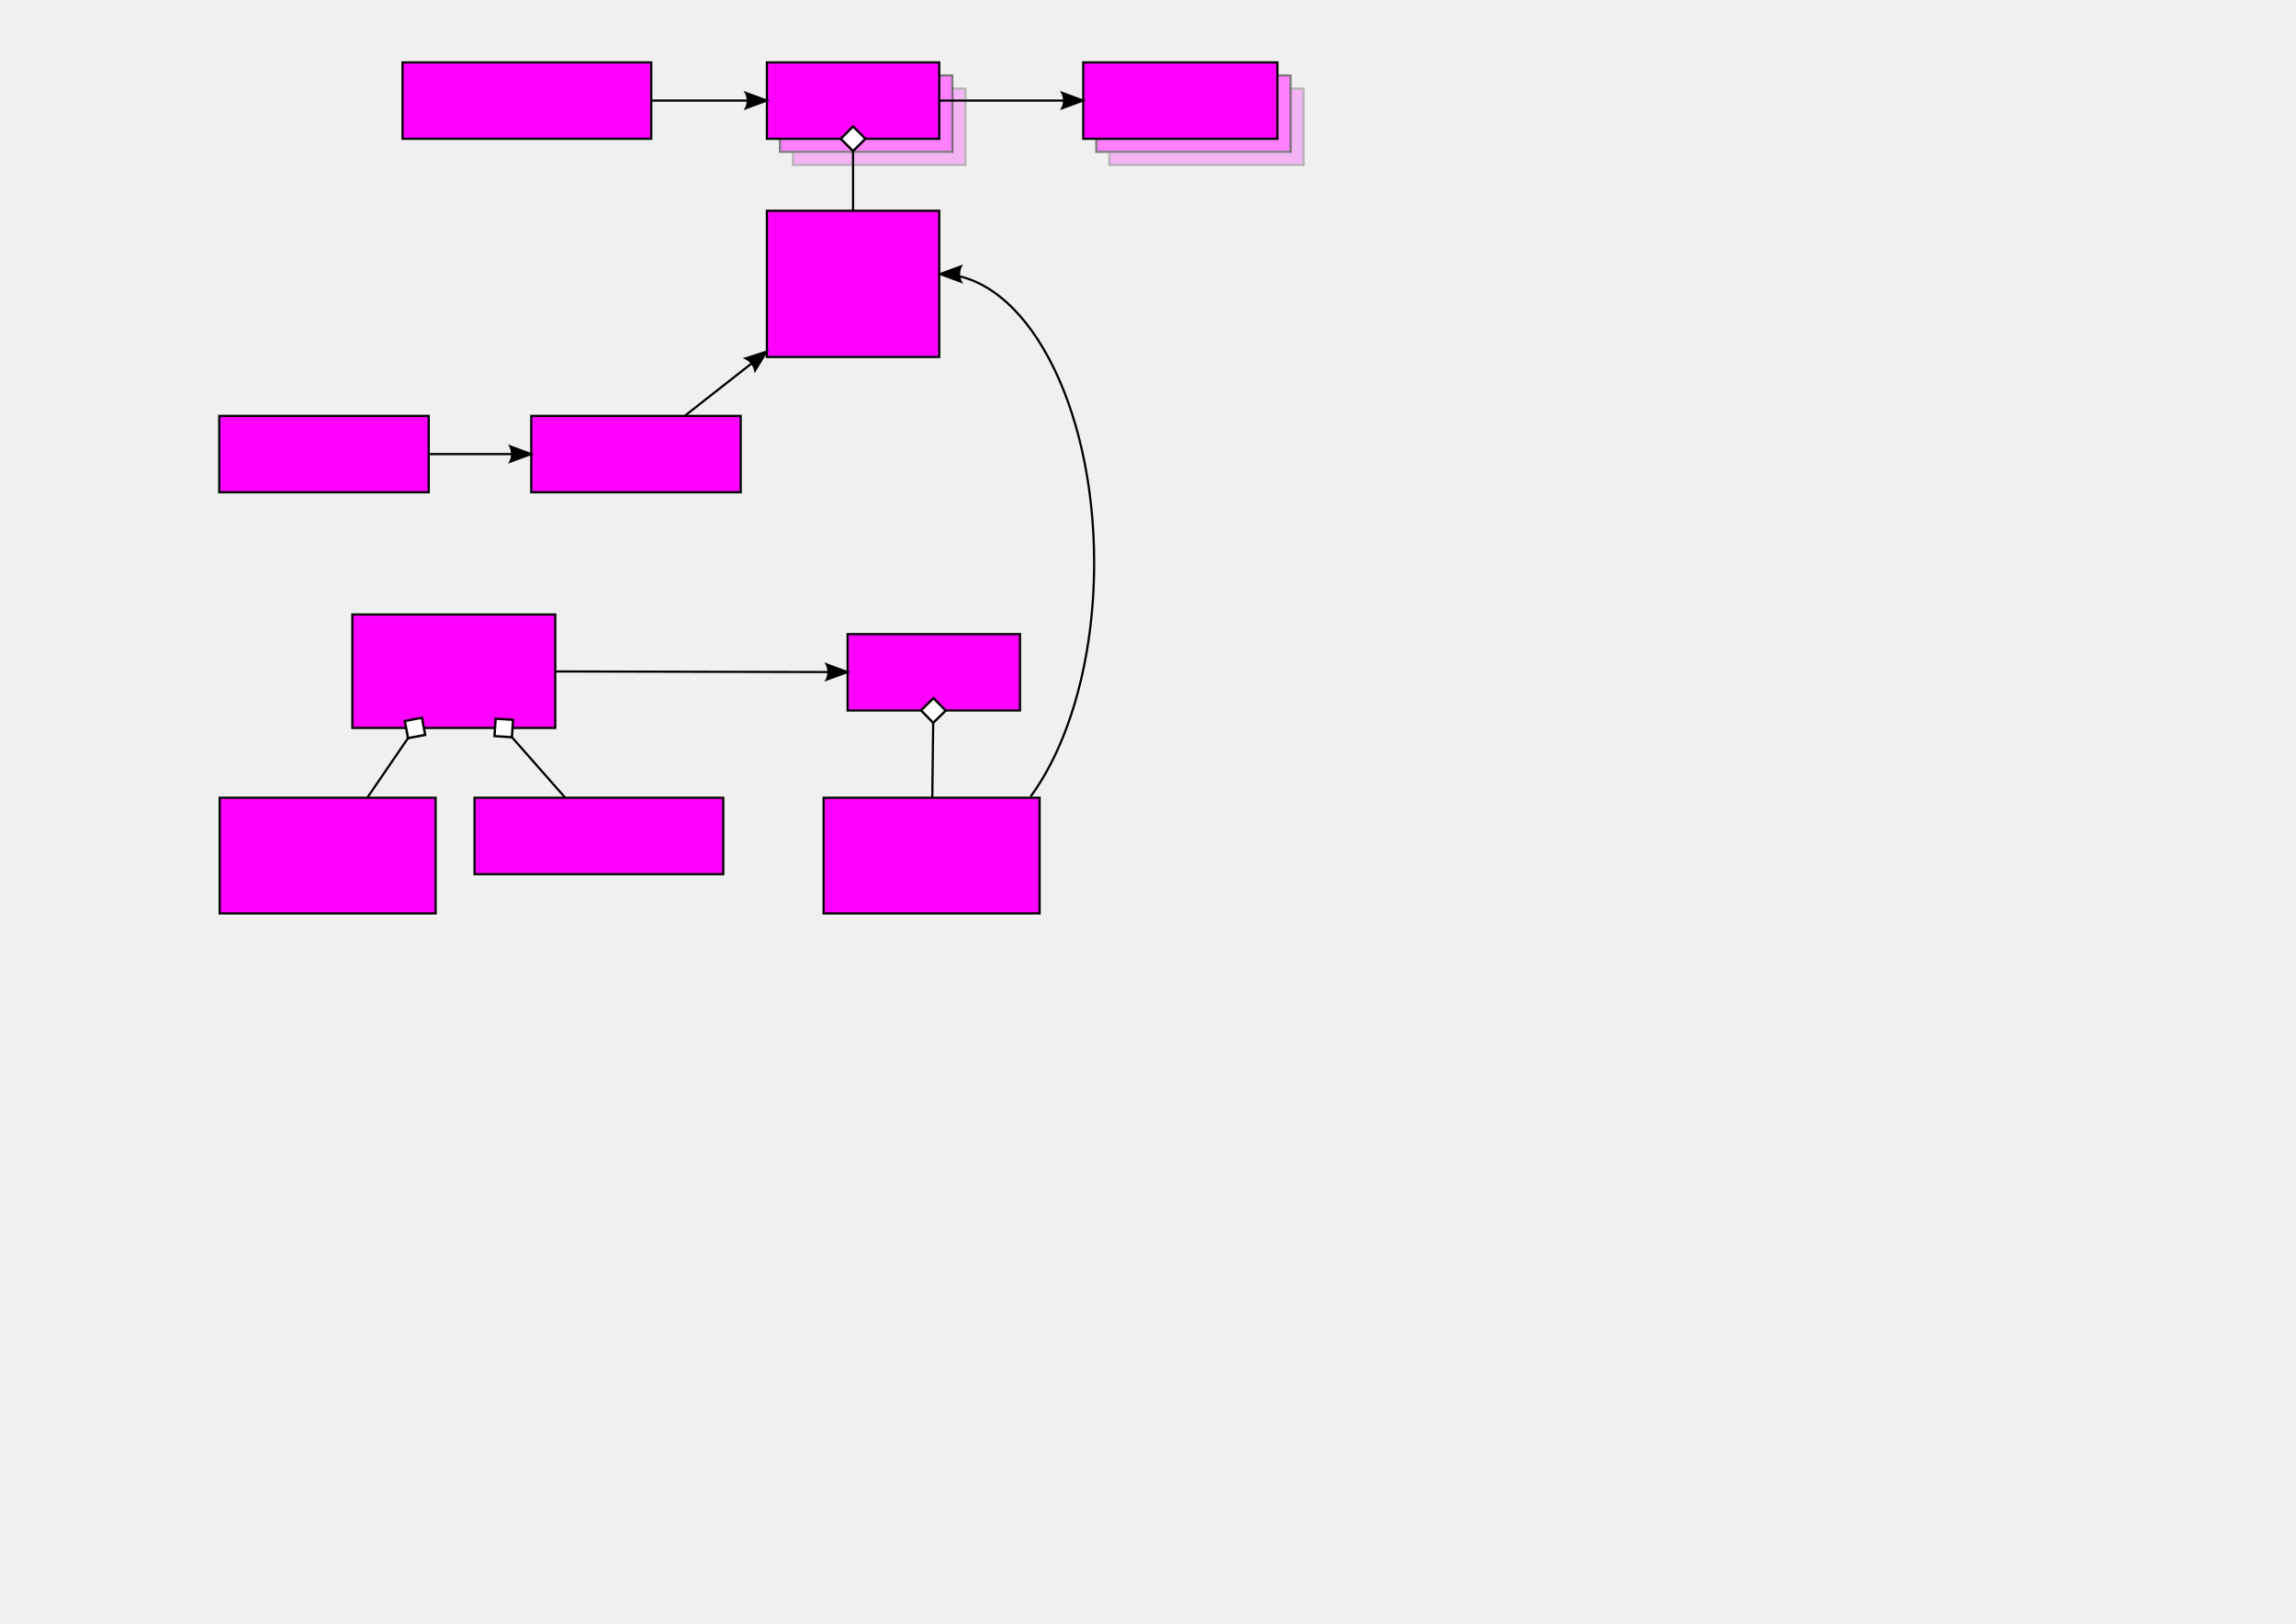
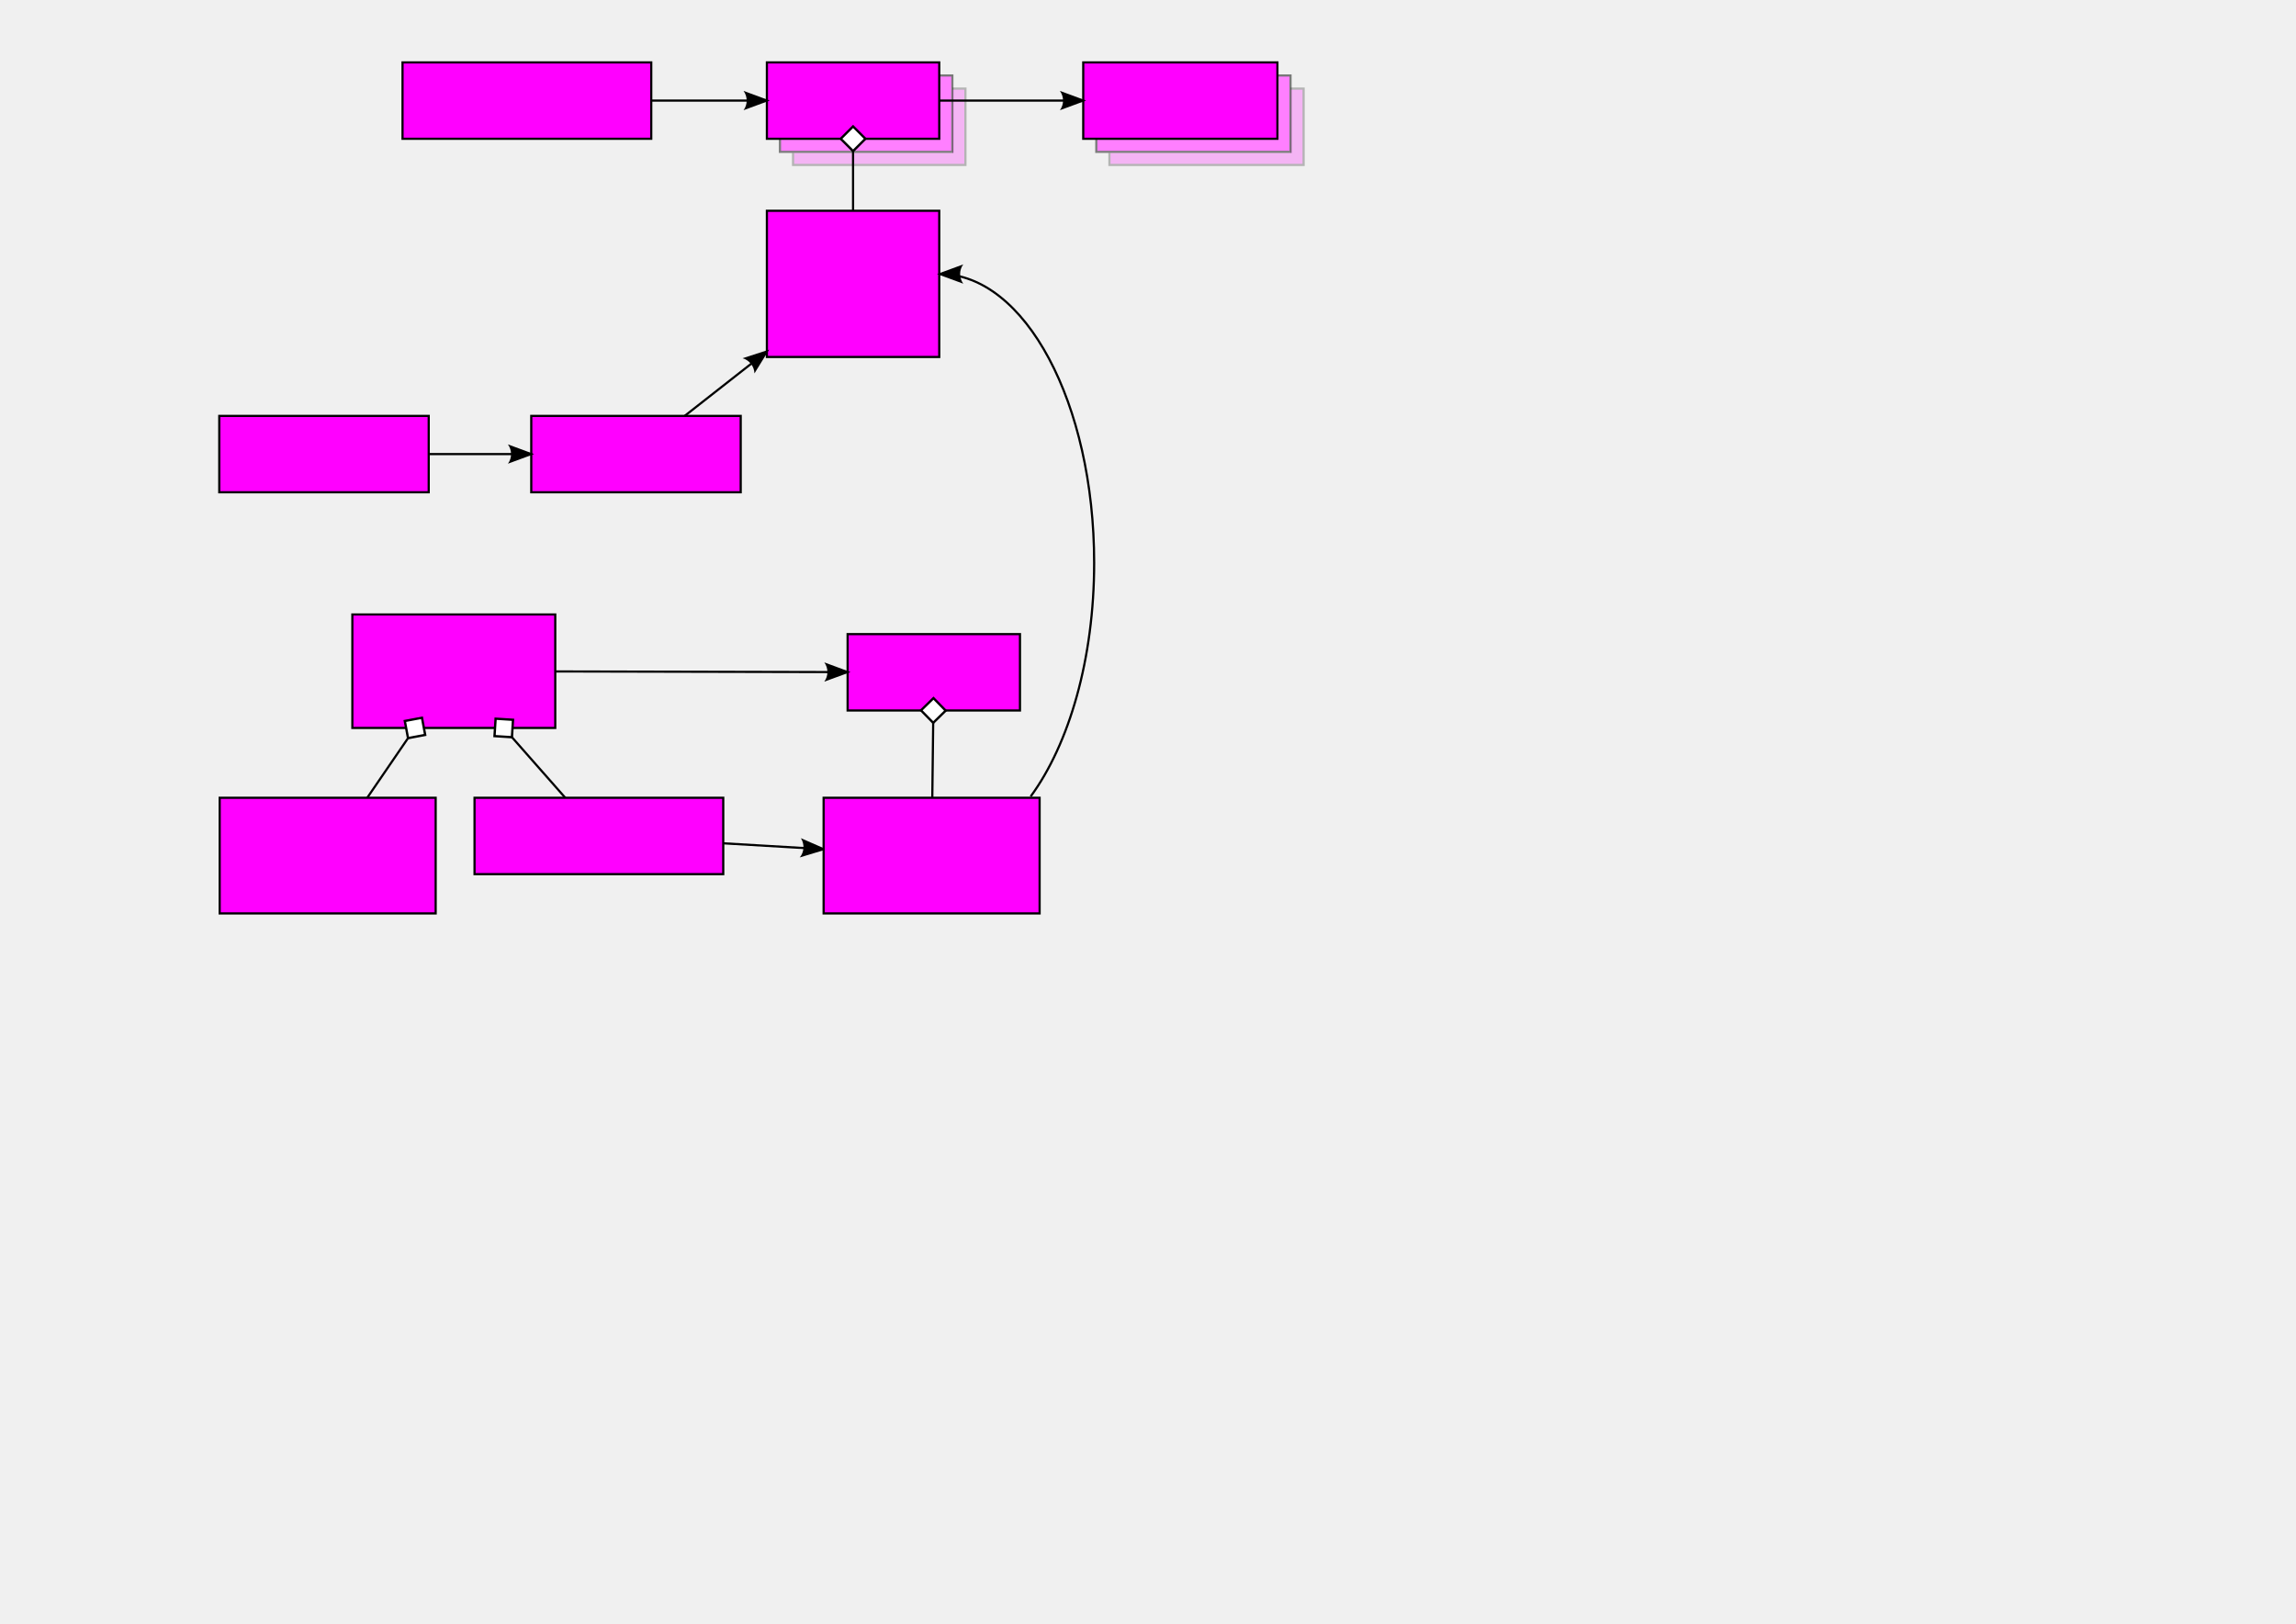
<svg xmlns="http://www.w3.org/2000/svg" width="1052.362" height="744.094" id="svg2" version="1.1">
  <defs id="defs4">
    <marker orient="auto" refY="0.0" refX="0.0" id="EmptyDiamondL" style="overflow:visible">
      <path id="path4041" d="M 0,-7.071 L -7.071,0 L 0,7.071 L 7.071,0 L 0,-7.071 z " style="fill-rule:evenodd;fill:#FFFFFF;stroke:#000000;stroke-width:1.0pt;marker-start:none" transform="scale(0.8)" />
    </marker>
    <marker orient="auto" refY="0" refX="0" id="Arrow2Lend-17" style="overflow:visible">
      <path id="path3955-18" style="font-size:12px;fill-rule:evenodd;stroke-width:0.625;stroke-linejoin:round" d="M 8.719,4.034 -2.207,0.016 8.719,-4.002 c -1.745,2.372 -1.735,5.617 -6e-7,8.035 z" transform="matrix(-1.1,0,0,-1.1,-1.1,0)" />
    </marker>
  </defs>
-   <g id="layer6" />
+   <g id="layer6">
+     <path style="fill:none;stroke:#000000;stroke-width:1px;stroke-linecap:butt;stroke-linejoin:miter;stroke-opacity:1;marker-end:url(#Arrow2Lend-17)" d="m 331.5,386.458 46,2.715" id="path3098" />
+   </g>
  <g id="layer7" style="display:inline">
    <g id="layer10" style="opacity:0.25" />
    <g id="layer9" style="display:inline" />
    <g id="layer8" style="opacity:0.5;display:inline" />
  </g>
  <g id="layer1" transform="translate(0,-308.2677)" style="display:inline">
    <g transform="translate(118,-168)" style="opacity:0.25;display:inline" id="g5214-8">
      <rect y="516.862" x="245.5" height="35" width="79" id="rect2985-7-9" style="color:#000000;fill:#ff00ff;fill-opacity:1;fill-rule:nonzero;stroke:#000000;stroke-width:1;stroke-linecap:square;stroke-linejoin:miter;stroke-miterlimit:4;stroke-opacity:1;stroke-dasharray:none;stroke-dashoffset:0;marker:none;visibility:visible;display:inline;overflow:visible;enable-background:accumulate" />
      <flowRoot style="font-size:16px;font-style:normal;font-variant:normal;font-weight:bold;font-stretch:normal;text-align:center;line-height:125%;letter-spacing:0px;word-spacing:0px;writing-mode:lr-tb;text-anchor:middle;fill:#ffffff;fill-opacity:1;stroke:none;font-family:Sans;-inkscape-font-specification:Sans Bold" id="flowRoot3755-7-2-52" xml:space="preserve" transform="translate(117.7861,379.7143)">
        <flowRegion id="flowRegion3757-5-8-2">
          <rect style="font-size:16px;font-style:normal;font-variant:normal;font-weight:bold;font-stretch:normal;text-align:center;line-height:125%;writing-mode:lr-tb;text-anchor:middle;fill:#ffffff;font-family:Sans;-inkscape-font-specification:Sans Bold" y="145.792" x="59.751" height="121.095" width="214.306" id="rect3759-6-0-25" />
        </flowRegion>
        <flowPara style="font-size:14px" id="flowPara3797-2-9">Invoice</flowPara>
      </flowRoot>
    </g>
    <g transform="translate(158,-168)" style="opacity:0.25;display:inline" id="g5259-3">
      <rect y="516.862" x="350.5" height="35" width="89" id="rect2985-3-3" style="color:#000000;fill:#ff00ff;fill-opacity:1;fill-rule:nonzero;stroke:#000000;stroke-width:1;stroke-linecap:square;stroke-linejoin:miter;stroke-miterlimit:4;stroke-opacity:1;stroke-dasharray:none;stroke-dashoffset:0;marker:none;visibility:visible;display:inline;overflow:visible;enable-background:accumulate" />
      <flowRoot style="font-size:16px;font-style:normal;font-variant:normal;font-weight:bold;font-stretch:normal;text-align:center;line-height:125%;letter-spacing:0px;word-spacing:0px;writing-mode:lr-tb;text-anchor:middle;fill:#ffffff;fill-opacity:1;stroke:none;font-family:Sans;-inkscape-font-specification:Sans Bold" id="flowRoot3755-7-27-09" xml:space="preserve" transform="translate(227.6152,379.7143)">
        <flowRegion id="flowRegion3757-5-1-5">
          <rect style="font-size:16px;font-style:normal;font-variant:normal;font-weight:bold;font-stretch:normal;text-align:center;line-height:125%;writing-mode:lr-tb;text-anchor:middle;fill:#ffffff;font-family:Sans;-inkscape-font-specification:Sans Bold" y="145.792" x="59.751" height="121.095" width="214.306" id="rect3759-6-9-4" />
        </flowRegion>
        <flowPara style="font-size:14px" id="flowPara3797-5-9">Payment</flowPara>
      </flowRoot>
    </g>
    <rect style="color:#000000;fill:#ffffff;fill-opacity:1;fill-rule:nonzero;stroke:none;stroke-width:1;marker:none;visibility:visible;display:inline;overflow:visible;enable-background:accumulate" id="rect2985-7-8" width="79" height="35" x="357.5" y="343.362" />
    <rect style="color:#000000;fill:#ffffff;fill-opacity:1;fill-rule:nonzero;stroke:none;stroke-width:1;marker:none;visibility:visible;display:inline;overflow:visible;enable-background:accumulate" id="rect2985-3-2" width="89" height="35" x="502.5" y="343.362" />
    <g transform="translate(112,-174)" style="opacity:0.5;display:inline" id="g5214-2">
      <rect y="516.862" x="245.5" height="35" width="79" id="rect2985-7-0" style="color:#000000;fill:#ff00ff;fill-opacity:1;fill-rule:nonzero;stroke:#000000;stroke-width:1;stroke-linecap:square;stroke-linejoin:miter;stroke-miterlimit:4;stroke-opacity:1;stroke-dasharray:none;stroke-dashoffset:0;marker:none;visibility:visible;display:inline;overflow:visible;enable-background:accumulate" />
      <flowRoot style="font-size:16px;font-style:normal;font-variant:normal;font-weight:bold;font-stretch:normal;text-align:center;line-height:125%;letter-spacing:0px;word-spacing:0px;writing-mode:lr-tb;text-anchor:middle;fill:#ffffff;fill-opacity:1;stroke:none;font-family:Sans;-inkscape-font-specification:Sans Bold" id="flowRoot3755-7-2-3" xml:space="preserve" transform="translate(117.7861,379.7143)">
        <flowRegion id="flowRegion3757-5-8-9">
          <rect style="font-size:16px;font-style:normal;font-variant:normal;font-weight:bold;font-stretch:normal;text-align:center;line-height:125%;writing-mode:lr-tb;text-anchor:middle;fill:#ffffff;font-family:Sans;-inkscape-font-specification:Sans Bold" y="145.792" x="59.751" height="121.095" width="214.306" id="rect3759-6-0-2" />
        </flowRegion>
        <flowPara style="font-size:14px" id="flowPara3797-2-0">Invoice</flowPara>
      </flowRoot>
    </g>
    <g transform="translate(152,-174)" style="opacity:0.5;display:inline" id="g5259-9">
      <rect y="516.862" x="350.5" height="35" width="89" id="rect2985-3-4" style="color:#000000;fill:#ff00ff;fill-opacity:1;fill-rule:nonzero;stroke:#000000;stroke-width:1;stroke-linecap:square;stroke-linejoin:miter;stroke-miterlimit:4;stroke-opacity:1;stroke-dasharray:none;stroke-dashoffset:0;marker:none;visibility:visible;display:inline;overflow:visible;enable-background:accumulate" />
      <flowRoot style="font-size:16px;font-style:normal;font-variant:normal;font-weight:bold;font-stretch:normal;text-align:center;line-height:125%;letter-spacing:0px;word-spacing:0px;writing-mode:lr-tb;text-anchor:middle;fill:#ffffff;fill-opacity:1;stroke:none;font-family:Sans;-inkscape-font-specification:Sans Bold" id="flowRoot3755-7-27-0" xml:space="preserve" transform="translate(227.6152,379.7143)">
        <flowRegion id="flowRegion3757-5-1-6">
          <rect style="font-size:16px;font-style:normal;font-variant:normal;font-weight:bold;font-stretch:normal;text-align:center;line-height:125%;writing-mode:lr-tb;text-anchor:middle;fill:#ffffff;font-family:Sans;-inkscape-font-specification:Sans Bold" y="145.792" x="59.751" height="121.095" width="214.306" id="rect3759-6-9-9" />
        </flowRegion>
        <flowPara style="font-size:14px" id="flowPara3797-5-4">Payment</flowPara>
      </flowRoot>
    </g>
    <g id="g5157" transform="translate(84,-230)">
      <rect y="566.862" x="100.5" height="35" width="114" id="rect2985" style="color:#000000;fill:#ff00ff;fill-opacity:1;fill-rule:nonzero;stroke:#000000;stroke-width:1;stroke-linecap:square;stroke-linejoin:miter;stroke-miterlimit:4;stroke-opacity:1;stroke-dasharray:none;stroke-dashoffset:0;marker:none;visibility:visible;display:inline;overflow:visible;enable-background:accumulate" />
      <flowRoot style="font-size:16px;font-style:normal;font-variant:normal;font-weight:bold;font-stretch:normal;text-align:center;line-height:125%;letter-spacing:0px;word-spacing:0px;writing-mode:lr-tb;text-anchor:middle;fill:#ffffff;fill-opacity:1;stroke:none;font-family:Sans;-inkscape-font-specification:Sans Bold" id="flowRoot3755-7" xml:space="preserve" transform="translate(-9.369141,429.7143)">
        <flowRegion id="flowRegion3757-5">
          <rect style="font-size:16px;font-style:normal;font-variant:normal;font-weight:bold;font-stretch:normal;text-align:center;line-height:125%;writing-mode:lr-tb;text-anchor:middle;fill:#ffffff;font-family:Sans;-inkscape-font-specification:Sans Bold" y="145.792" x="59.751" height="121.095" width="214.306" id="rect3759-6" />
        </flowRegion>
        <flowPara style="font-size:14px" id="flowPara3797">Membership</flowPara>
      </flowRoot>
    </g>
    <g id="g5214" transform="translate(106,-180)">
      <rect y="516.862" x="245.5" height="35" width="79" id="rect2985-7" style="color:#000000;fill:#ff00ff;fill-opacity:1;fill-rule:nonzero;stroke:#000000;stroke-width:1;stroke-linecap:square;stroke-linejoin:miter;stroke-miterlimit:4;stroke-opacity:1;stroke-dasharray:none;stroke-dashoffset:0;marker:none;visibility:visible;display:inline;overflow:visible;enable-background:accumulate" />
      <flowRoot style="font-size:16px;font-style:normal;font-variant:normal;font-weight:bold;font-stretch:normal;text-align:center;line-height:125%;letter-spacing:0px;word-spacing:0px;writing-mode:lr-tb;text-anchor:middle;fill:#ffffff;fill-opacity:1;stroke:none;font-family:Sans;-inkscape-font-specification:Sans Bold" id="flowRoot3755-7-2" xml:space="preserve" transform="translate(117.7861,379.7143)">
        <flowRegion id="flowRegion3757-5-8">
          <rect style="font-size:16px;font-style:normal;font-variant:normal;font-weight:bold;font-stretch:normal;text-align:center;line-height:125%;writing-mode:lr-tb;text-anchor:middle;fill:#ffffff;font-family:Sans;-inkscape-font-specification:Sans Bold" y="145.792" x="59.751" height="121.095" width="214.306" id="rect3759-6-0" />
        </flowRegion>
        <flowPara style="font-size:14px" id="flowPara3797-2">Invoice</flowPara>
      </flowRoot>
    </g>
    <g id="g5259" transform="translate(146,-180)">
      <rect y="516.862" x="350.5" height="35" width="89" id="rect2985-3" style="color:#000000;fill:#ff00ff;fill-opacity:1;fill-rule:nonzero;stroke:#000000;stroke-width:1;stroke-linecap:square;stroke-linejoin:miter;stroke-miterlimit:4;stroke-opacity:1;stroke-dasharray:none;stroke-dashoffset:0;marker:none;visibility:visible;display:inline;overflow:visible;enable-background:accumulate" />
      <flowRoot style="font-size:16px;font-style:normal;font-variant:normal;font-weight:bold;font-stretch:normal;text-align:center;line-height:125%;letter-spacing:0px;word-spacing:0px;writing-mode:lr-tb;text-anchor:middle;fill:#ffffff;fill-opacity:1;stroke:none;font-family:Sans;-inkscape-font-specification:Sans Bold" id="flowRoot3755-7-27" xml:space="preserve" transform="translate(227.6152,379.7143)">
        <flowRegion id="flowRegion3757-5-1">
          <rect style="font-size:16px;font-style:normal;font-variant:normal;font-weight:bold;font-stretch:normal;text-align:center;line-height:125%;writing-mode:lr-tb;text-anchor:middle;fill:#ffffff;font-family:Sans;-inkscape-font-specification:Sans Bold" y="145.792" x="59.751" height="121.095" width="214.306" id="rect3759-6-9" />
        </flowRegion>
        <flowPara style="font-size:14px" id="flowPara3797-5">Payment</flowPara>
      </flowRoot>
    </g>
    <path style="fill:none;stroke:#000000;stroke-width:1px;stroke-linecap:butt;stroke-linejoin:miter;stroke-opacity:1;marker-end:url(#Arrow2Lend-17)" d="m 298.5,354.362 53,0" id="path5421" />
    <path style="fill:none;stroke:#000000;stroke-width:1px;stroke-linecap:butt;stroke-linejoin:miter;stroke-opacity:1;marker-end:url(#Arrow2Lend-17)" d="m 430.5,354.362 66,0" id="path5617" />
    <g id="g6353" transform="translate(0,-220)">
      <rect y="624.862" x="351.5" height="67" width="79" id="rect2985-7-5" style="color:#000000;fill:#ff00ff;fill-opacity:1;fill-rule:nonzero;stroke:#000000;stroke-width:1;stroke-linecap:square;stroke-linejoin:miter;stroke-miterlimit:4;stroke-opacity:1;stroke-dasharray:none;stroke-dashoffset:0;marker:none;visibility:visible;display:inline;overflow:visible;enable-background:accumulate" />
      <flowRoot style="font-size:16px;font-style:normal;font-variant:normal;font-weight:bold;font-stretch:normal;text-align:center;line-height:125%;letter-spacing:0px;word-spacing:0px;writing-mode:lr-tb;text-anchor:middle;fill:#ffffff;fill-opacity:1;stroke:none;font-family:Sans;-inkscape-font-specification:Sans Bold" id="flowRoot3755-7-2-7" xml:space="preserve" transform="translate(223.7861,486.7144)">
        <flowRegion id="flowRegion3757-5-8-8">
          <rect style="font-size:16px;font-style:normal;font-variant:normal;font-weight:bold;font-stretch:normal;text-align:center;line-height:125%;writing-mode:lr-tb;text-anchor:middle;fill:#ffffff;font-family:Sans;-inkscape-font-specification:Sans Bold" y="145.792" x="59.751" height="121.095" width="214.306" id="rect3759-6-0-0" />
        </flowRegion>
        <flowPara style="font-size:14px" id="flowPara3797-2-4">Invoice</flowPara>
        <flowPara style="font-size:14px" id="flowPara5954">Line</flowPara>
        <flowPara style="font-size:14px" id="flowPara5956">Items</flowPara>
      </flowRoot>
    </g>
    <path style="fill:none;stroke:#000000;stroke-width:1px;stroke-linecap:butt;stroke-linejoin:miter;stroke-opacity:1;marker-end:url(#EmptyDiamondL);display:inline" d="m 391,404.862 0,-33" id="path5974" />
    <g id="g7473" transform="translate(0,240)">
      <rect y="349.862" x="161.5" height="52" width="93" id="rect2985-7-86" style="color:#000000;fill:#ff00ff;fill-opacity:1;fill-rule:nonzero;stroke:#000000;stroke-width:1;stroke-linecap:square;stroke-linejoin:miter;stroke-miterlimit:4;stroke-opacity:1;stroke-dasharray:none;stroke-dashoffset:0;marker:none;visibility:visible;display:inline;overflow:visible;enable-background:accumulate" />
      <flowRoot style="font-size:16px;font-style:normal;font-variant:normal;font-weight:bold;font-stretch:normal;text-align:center;line-height:125%;letter-spacing:0px;word-spacing:0px;writing-mode:lr-tb;text-anchor:middle;fill:#ffffff;fill-opacity:1;stroke:none;font-family:Sans;-inkscape-font-specification:Sans Bold" id="flowRoot3755-7-2-1" xml:space="preserve" transform="translate(40.78613,212.2143)">
        <flowRegion id="flowRegion3757-5-8-6">
          <rect style="font-size:16px;font-style:normal;font-variant:normal;font-weight:bold;font-stretch:normal;text-align:center;line-height:125%;writing-mode:lr-tb;text-anchor:middle;fill:#ffffff;font-family:Sans;-inkscape-font-specification:Sans Bold" y="145.792" x="59.751" height="121.095" width="214.306" id="rect3759-6-0-8" />
        </flowRegion>
        <flowPara id="flowPara7450" style="font-size:14px">Proposed</flowPara>
        <flowPara id="flowPara7454" style="font-size:14px">Class</flowPara>
      </flowRoot>
    </g>
    <g style="display:inline" id="g5214-83-3" transform="translate(-144,156)">
      <rect y="517.862" x="244.688" height="53" width="99" id="rect2985-7-86-6" style="color:#000000;fill:#ff00ff;fill-opacity:1;fill-rule:nonzero;stroke:#000000;stroke-width:1;stroke-linecap:square;stroke-linejoin:miter;stroke-miterlimit:4;stroke-opacity:1;stroke-dasharray:none;stroke-dashoffset:0;marker:none;visibility:visible;display:inline;overflow:visible;enable-background:accumulate" />
      <flowRoot style="font-size:16px;font-style:normal;font-variant:normal;font-weight:bold;font-stretch:normal;text-align:center;line-height:125%;letter-spacing:0px;word-spacing:0px;writing-mode:lr-tb;text-anchor:middle;fill:#ffffff;fill-opacity:1;stroke:none;font-family:Sans;-inkscape-font-specification:Sans Bold" id="flowRoot3755-7-2-1-3" xml:space="preserve" transform="translate(126.8032,379.6707)">
        <flowRegion id="flowRegion3757-5-8-6-5">
          <rect style="font-size:16px;font-style:normal;font-variant:normal;font-weight:bold;font-stretch:normal;text-align:center;line-height:125%;writing-mode:lr-tb;text-anchor:middle;fill:#ffffff;font-family:Sans;-inkscape-font-specification:Sans Bold" y="145.792" x="59.751" height="121.095" width="214.306" id="rect3759-6-0-8-5" />
        </flowRegion>
        <flowPara style="font-size:14px" id="flowPara3797-2-01-9">Equipment</flowPara>
        <flowPara style="font-size:14px" id="flowPara6581">Usage</flowPara>
      </flowRoot>
    </g>
    <g style="display:inline" id="g5157-6" transform="translate(117,107)">
      <rect y="566.862" x="100.5" height="35" width="114" id="rect2985-32" style="color:#000000;fill:#ff00ff;fill-opacity:1;fill-rule:nonzero;stroke:#000000;stroke-width:1;stroke-linecap:square;stroke-linejoin:miter;stroke-miterlimit:4;stroke-opacity:1;stroke-dasharray:none;stroke-dashoffset:0;marker:none;visibility:visible;display:inline;overflow:visible;enable-background:accumulate" />
      <flowRoot style="font-size:16px;font-style:normal;font-variant:normal;font-weight:bold;font-stretch:normal;text-align:center;line-height:125%;letter-spacing:0px;word-spacing:0px;writing-mode:lr-tb;text-anchor:middle;fill:#ffffff;fill-opacity:1;stroke:none;font-family:Sans;-inkscape-font-specification:Sans Bold" id="flowRoot3755-7-1" xml:space="preserve" transform="translate(-9.369141,429.7143)">
        <flowRegion id="flowRegion3757-5-83">
          <rect style="font-size:16px;font-style:normal;font-variant:normal;font-weight:bold;font-stretch:normal;text-align:center;line-height:125%;writing-mode:lr-tb;text-anchor:middle;fill:#ffffff;font-family:Sans;-inkscape-font-specification:Sans Bold" y="145.792" x="59.751" height="121.095" width="214.306" id="rect3759-6-1" />
        </flowRegion>
        <flowPara style="font-size:14px" id="flowPara3797-29">Reservation</flowPara>
      </flowRoot>
    </g>
    <g id="g7481" transform="translate(0,232)">
      <rect y="366.862" x="388.5" height="35" width="79" id="rect2985-7-86-4" style="color:#000000;fill:#ff00ff;fill-opacity:1;fill-rule:nonzero;stroke:#000000;stroke-width:1;stroke-linecap:square;stroke-linejoin:miter;stroke-miterlimit:4;stroke-opacity:1;stroke-dasharray:none;stroke-dashoffset:0;marker:none;visibility:visible;display:inline;overflow:visible;enable-background:accumulate" />
      <flowRoot style="font-size:16px;font-style:normal;font-variant:normal;font-weight:bold;font-stretch:normal;text-align:center;line-height:125%;letter-spacing:0px;word-spacing:0px;writing-mode:lr-tb;text-anchor:middle;fill:#ffffff;fill-opacity:1;stroke:none;font-family:Sans;-inkscape-font-specification:Sans Bold" id="flowRoot3755-7-2-1-0" xml:space="preserve" transform="translate(260.7861,229.7143)">
        <flowRegion id="flowRegion3757-5-8-6-6">
          <rect style="font-size:16px;font-style:normal;font-variant:normal;font-weight:bold;font-stretch:normal;text-align:center;line-height:125%;writing-mode:lr-tb;text-anchor:middle;fill:#ffffff;font-family:Sans;-inkscape-font-specification:Sans Bold" y="145.792" x="59.751" height="121.095" width="214.306" id="rect3759-6-0-8-0" />
        </flowRegion>
        <flowPara style="font-size:14px" id="flowPara3797-2-01-2">Class</flowPara>
      </flowRoot>
    </g>
    <path style="fill:none;stroke:#000000;stroke-width:1px;stroke-linecap:butt;stroke-linejoin:miter;stroke-opacity:1;marker-end:url(#Arrow2Lend-17)" d="M 254.5,615.968 388.5,616.272" id="path7488" />
    <path style="fill:none;stroke:#000000;stroke-width:1px;stroke-linecap:butt;stroke-linejoin:miter;stroke-opacity:1;marker-end:url(#EmptyDiamondL)" d="M 168.318,673.862 190.212,641.862" id="path7492" />
    <path style="fill:none;stroke:#000000;stroke-width:1px;stroke-linecap:butt;stroke-linejoin:miter;stroke-opacity:1;marker-end:url(#EmptyDiamondL)" d="M 259.086,673.862 230.901,641.862" id="path7494" />
    <g style="display:inline" id="g5214-83-3-2" transform="translate(132.812,156)">
      <rect y="517.862" x="244.688" height="53" width="99" id="rect2985-7-86-6-9" style="color:#000000;fill:#ff00ff;fill-opacity:1;fill-rule:nonzero;stroke:#000000;stroke-width:1;stroke-linecap:square;stroke-linejoin:miter;stroke-miterlimit:4;stroke-opacity:1;stroke-dasharray:none;stroke-dashoffset:0;marker:none;visibility:visible;display:inline;overflow:visible;enable-background:accumulate" />
      <flowRoot style="font-size:16px;font-style:normal;font-variant:normal;font-weight:bold;font-stretch:normal;text-align:center;line-height:125%;letter-spacing:0px;word-spacing:0px;writing-mode:lr-tb;text-anchor:middle;fill:#ffffff;fill-opacity:1;stroke:none;font-family:Sans;-inkscape-font-specification:Sans Bold" id="flowRoot3755-7-2-1-3-6" xml:space="preserve" transform="translate(126.8032,379.6707)">
        <flowRegion id="flowRegion3757-5-8-6-5-1">
          <rect style="font-size:16px;font-style:normal;font-variant:normal;font-weight:bold;font-stretch:normal;text-align:center;line-height:125%;writing-mode:lr-tb;text-anchor:middle;fill:#ffffff;font-family:Sans;-inkscape-font-specification:Sans Bold" y="145.792" x="59.751" height="121.095" width="214.306" id="rect3759-6-0-8-5-2" />
        </flowRegion>
        <flowPara style="font-size:14px" id="flowPara6581-4">Member</flowPara>
        <flowPara style="font-size:14px" id="flowPara8086">Arrival</flowPara>
      </flowRoot>
    </g>
    <path style="fill:none;stroke:#000000;stroke-width:1px;stroke-linecap:butt;stroke-linejoin:miter;stroke-opacity:1;marker-end:url(#EmptyDiamondL)" d="m 427.315,673.862 0.476,-40" id="path8092" />
    <g id="g8684" transform="translate(-65,-198)">
      <rect y="696.862" x="165.5" height="35" width="96" id="rect2985-9" style="color:#000000;fill:#ff00ff;fill-opacity:1;fill-rule:nonzero;stroke:#000000;stroke-width:1;stroke-linecap:square;stroke-linejoin:miter;stroke-miterlimit:4;stroke-opacity:1;stroke-dasharray:none;stroke-dashoffset:0;marker:none;visibility:visible;display:inline;overflow:visible;enable-background:accumulate" />
      <flowRoot style="font-size:16px;font-style:normal;font-variant:normal;font-weight:bold;font-stretch:normal;text-align:center;line-height:125%;letter-spacing:0px;word-spacing:0px;writing-mode:lr-tb;text-anchor:middle;fill:#ffffff;fill-opacity:1;stroke:none;font-family:Sans;-inkscape-font-specification:Sans Bold" id="flowRoot3755-7-17" xml:space="preserve" transform="translate(47.1979,560.2771)">
        <flowRegion id="flowRegion3757-5-5">
          <rect style="font-size:16px;font-style:normal;font-variant:normal;font-weight:bold;font-stretch:normal;text-align:center;line-height:125%;writing-mode:lr-tb;text-anchor:middle;fill:#ffffff;font-family:Sans;-inkscape-font-specification:Sans Bold" y="145.792" x="59.751" height="121.095" width="214.306" id="rect3759-6-5" />
        </flowRegion>
        <flowPara style="font-size:14px" id="flowPara3797-3">Purchase</flowPara>
      </flowRoot>
    </g>
    <g style="display:inline" id="g8684-2" transform="translate(77.99998,-198)">
      <rect y="696.862" x="165.5" height="35" width="96" id="rect2985-9-4" style="color:#000000;fill:#ff00ff;fill-opacity:1;fill-rule:nonzero;stroke:#000000;stroke-width:1;stroke-linecap:square;stroke-linejoin:miter;stroke-miterlimit:4;stroke-opacity:1;stroke-dasharray:none;stroke-dashoffset:0;marker:none;visibility:visible;display:inline;overflow:visible;enable-background:accumulate" />
      <flowRoot style="font-size:16px;font-style:normal;font-variant:normal;font-weight:bold;font-stretch:normal;text-align:center;line-height:125%;letter-spacing:0px;word-spacing:0px;writing-mode:lr-tb;text-anchor:middle;fill:#ffffff;fill-opacity:1;stroke:none;font-family:Sans;-inkscape-font-specification:Sans Bold" id="flowRoot3755-7-17-1" xml:space="preserve" transform="translate(47.1979,560.2771)">
        <flowRegion id="flowRegion3757-5-5-1">
          <rect style="font-size:16px;font-style:normal;font-variant:normal;font-weight:bold;font-stretch:normal;text-align:center;line-height:125%;writing-mode:lr-tb;text-anchor:middle;fill:#ffffff;font-family:Sans;-inkscape-font-specification:Sans Bold" y="145.792" x="59.751" height="121.095" width="214.306" id="rect3759-6-5-3" />
        </flowRegion>
        <flowPara style="font-size:14px" id="flowPara3797-3-2">Reward</flowPara>
      </flowRoot>
    </g>
    <path style="fill:none;stroke:#000000;stroke-width:1px;stroke-linecap:butt;stroke-linejoin:miter;stroke-opacity:1;marker-end:url(#Arrow2Lend-17)" d="m 196.5,208.094 47,0" id="path9021" transform="translate(0,308.2677)" />
    <path style="fill:none;stroke:#000000;stroke-width:1px;stroke-linecap:butt;stroke-linejoin:miter;stroke-opacity:1;marker-end:url(#Arrow2Lend-17)" d="M 313.824,190.594 351.5,161.059" id="path9207" transform="translate(0,308.2677)" />
    <path style="color:#000000;fill:none;stroke:#000000;stroke-width:1;marker:none;visibility:visible;display:inline;overflow:visible;enable-background:accumulate;marker-end:url(#Arrow2Lend-17)" d="M 472.406,365 C 490.049,340.929 501.5,301.941 501.5,257.938 c 0,-73.113 -31.642,-132.375 -70.688,-132.375" transform="translate(0,308.2677)" id="path9401" />
  </g>
</svg>
